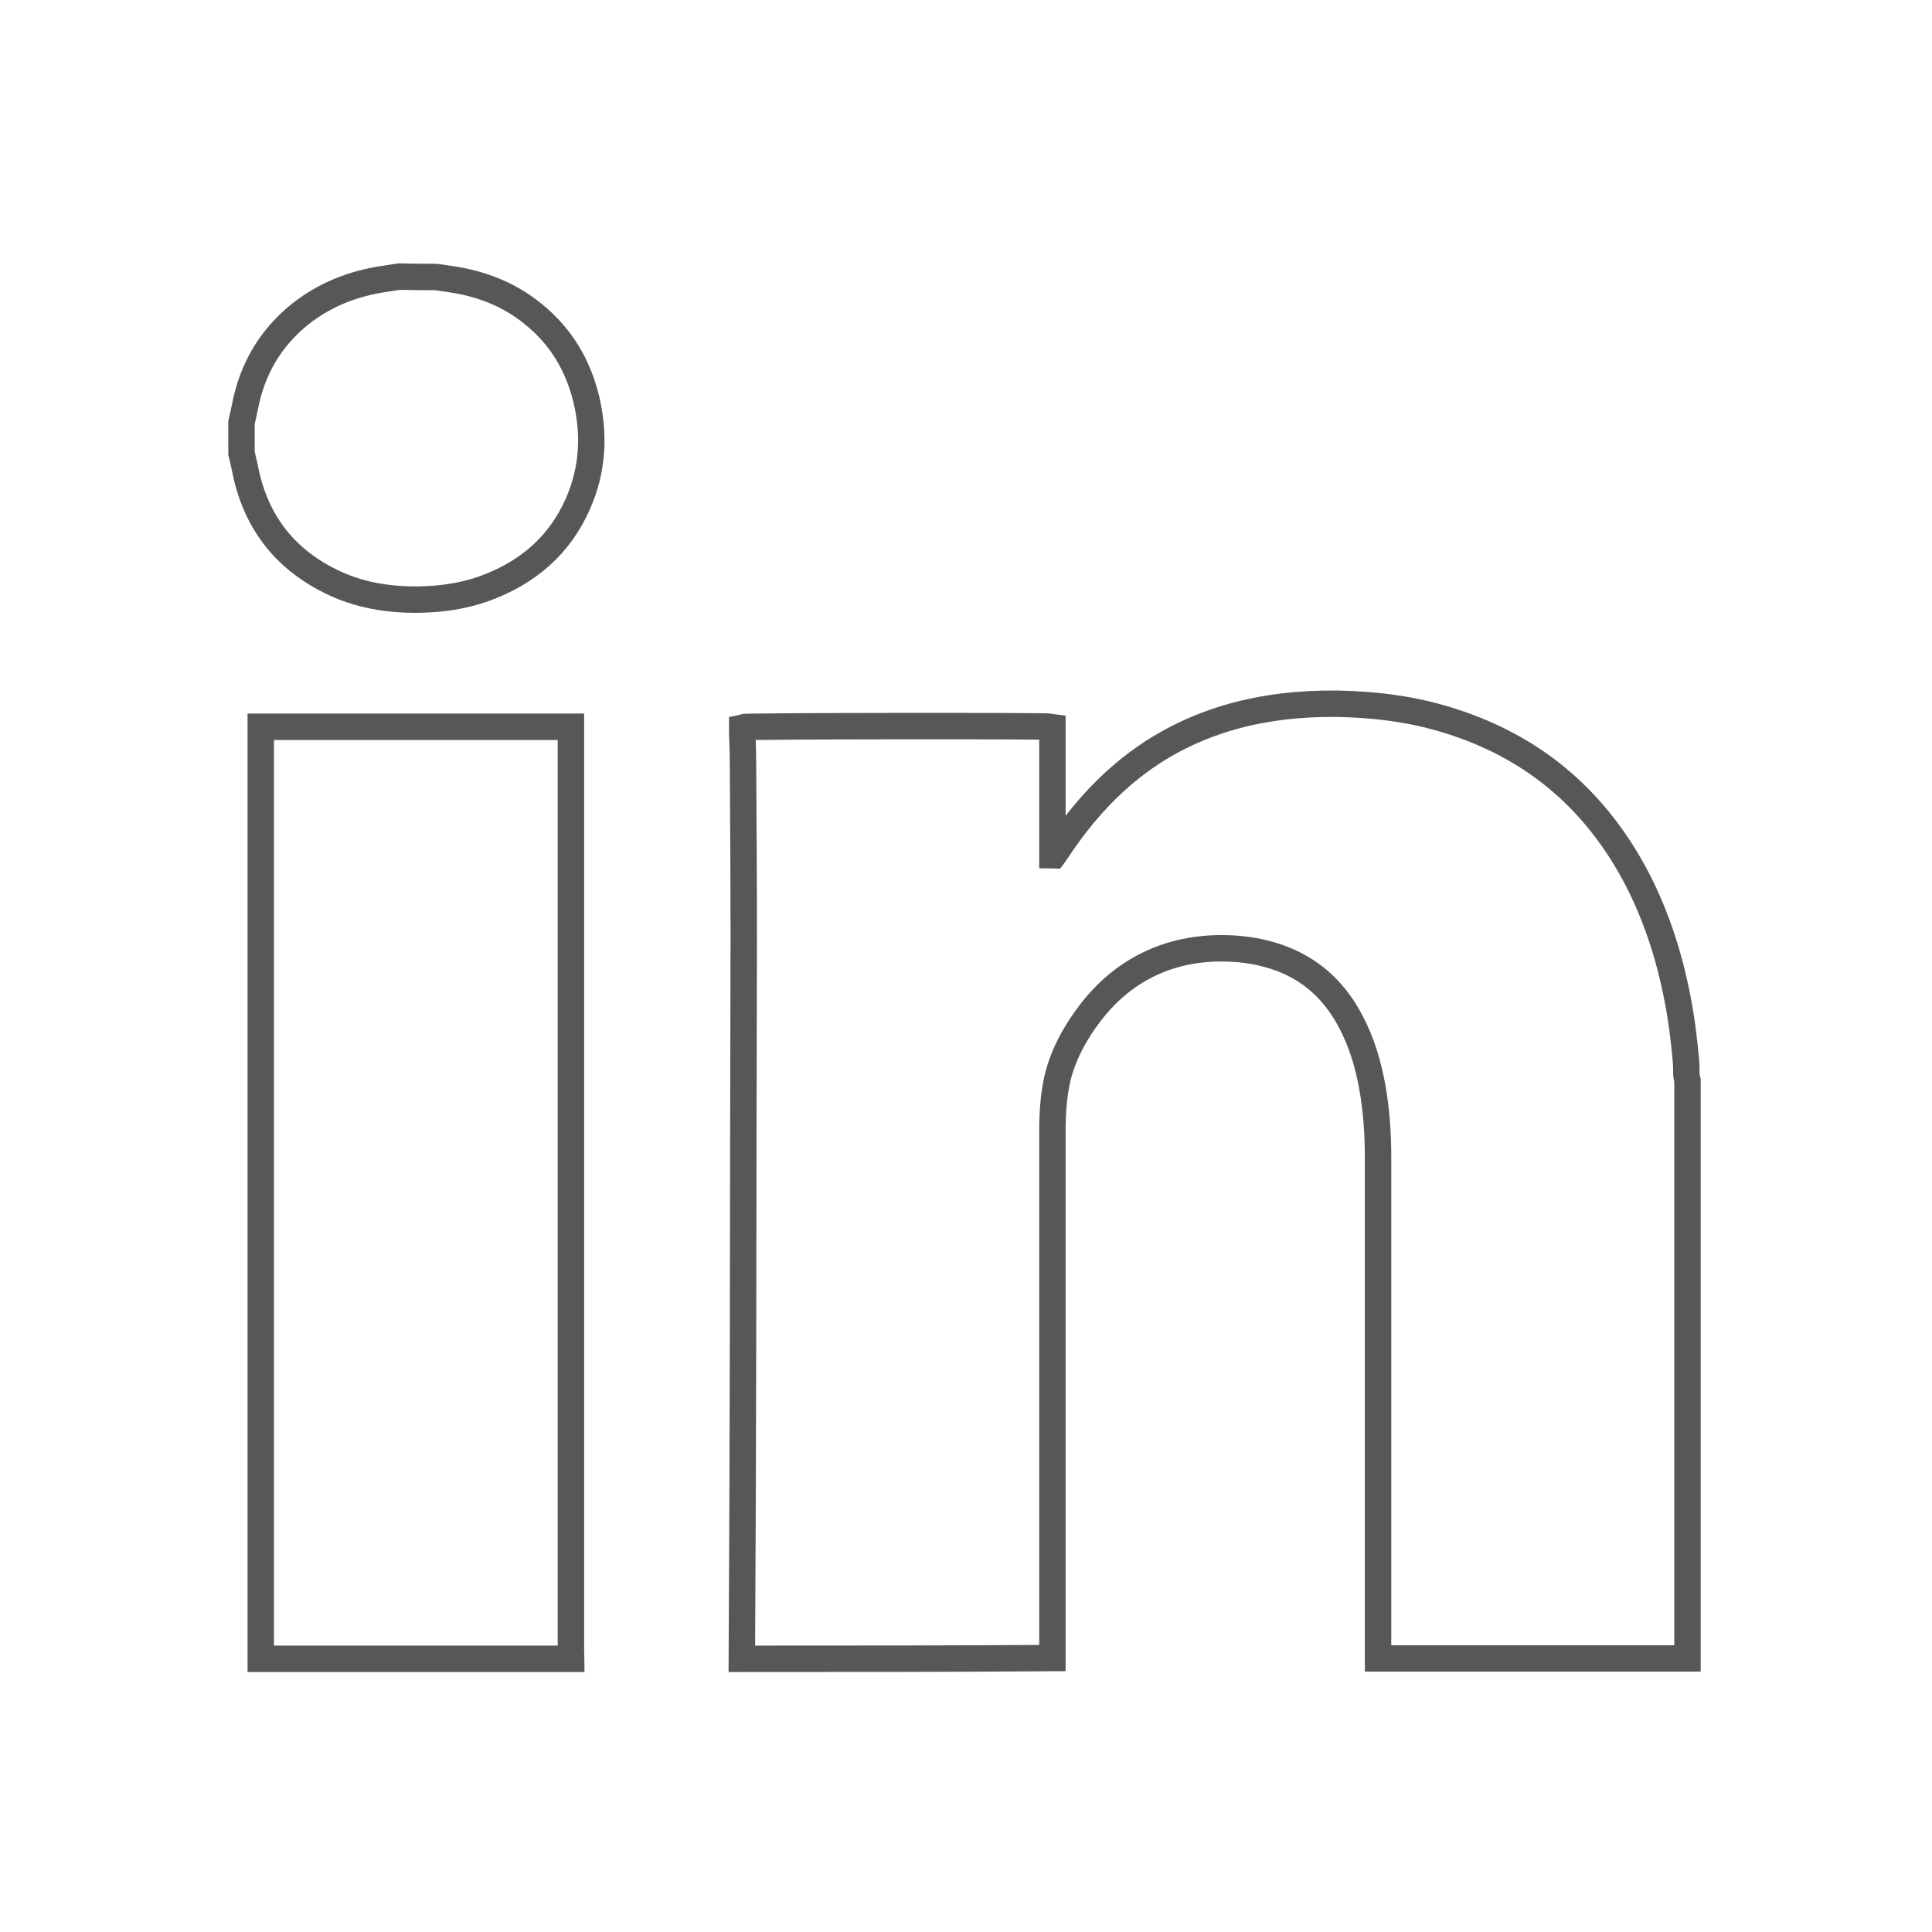
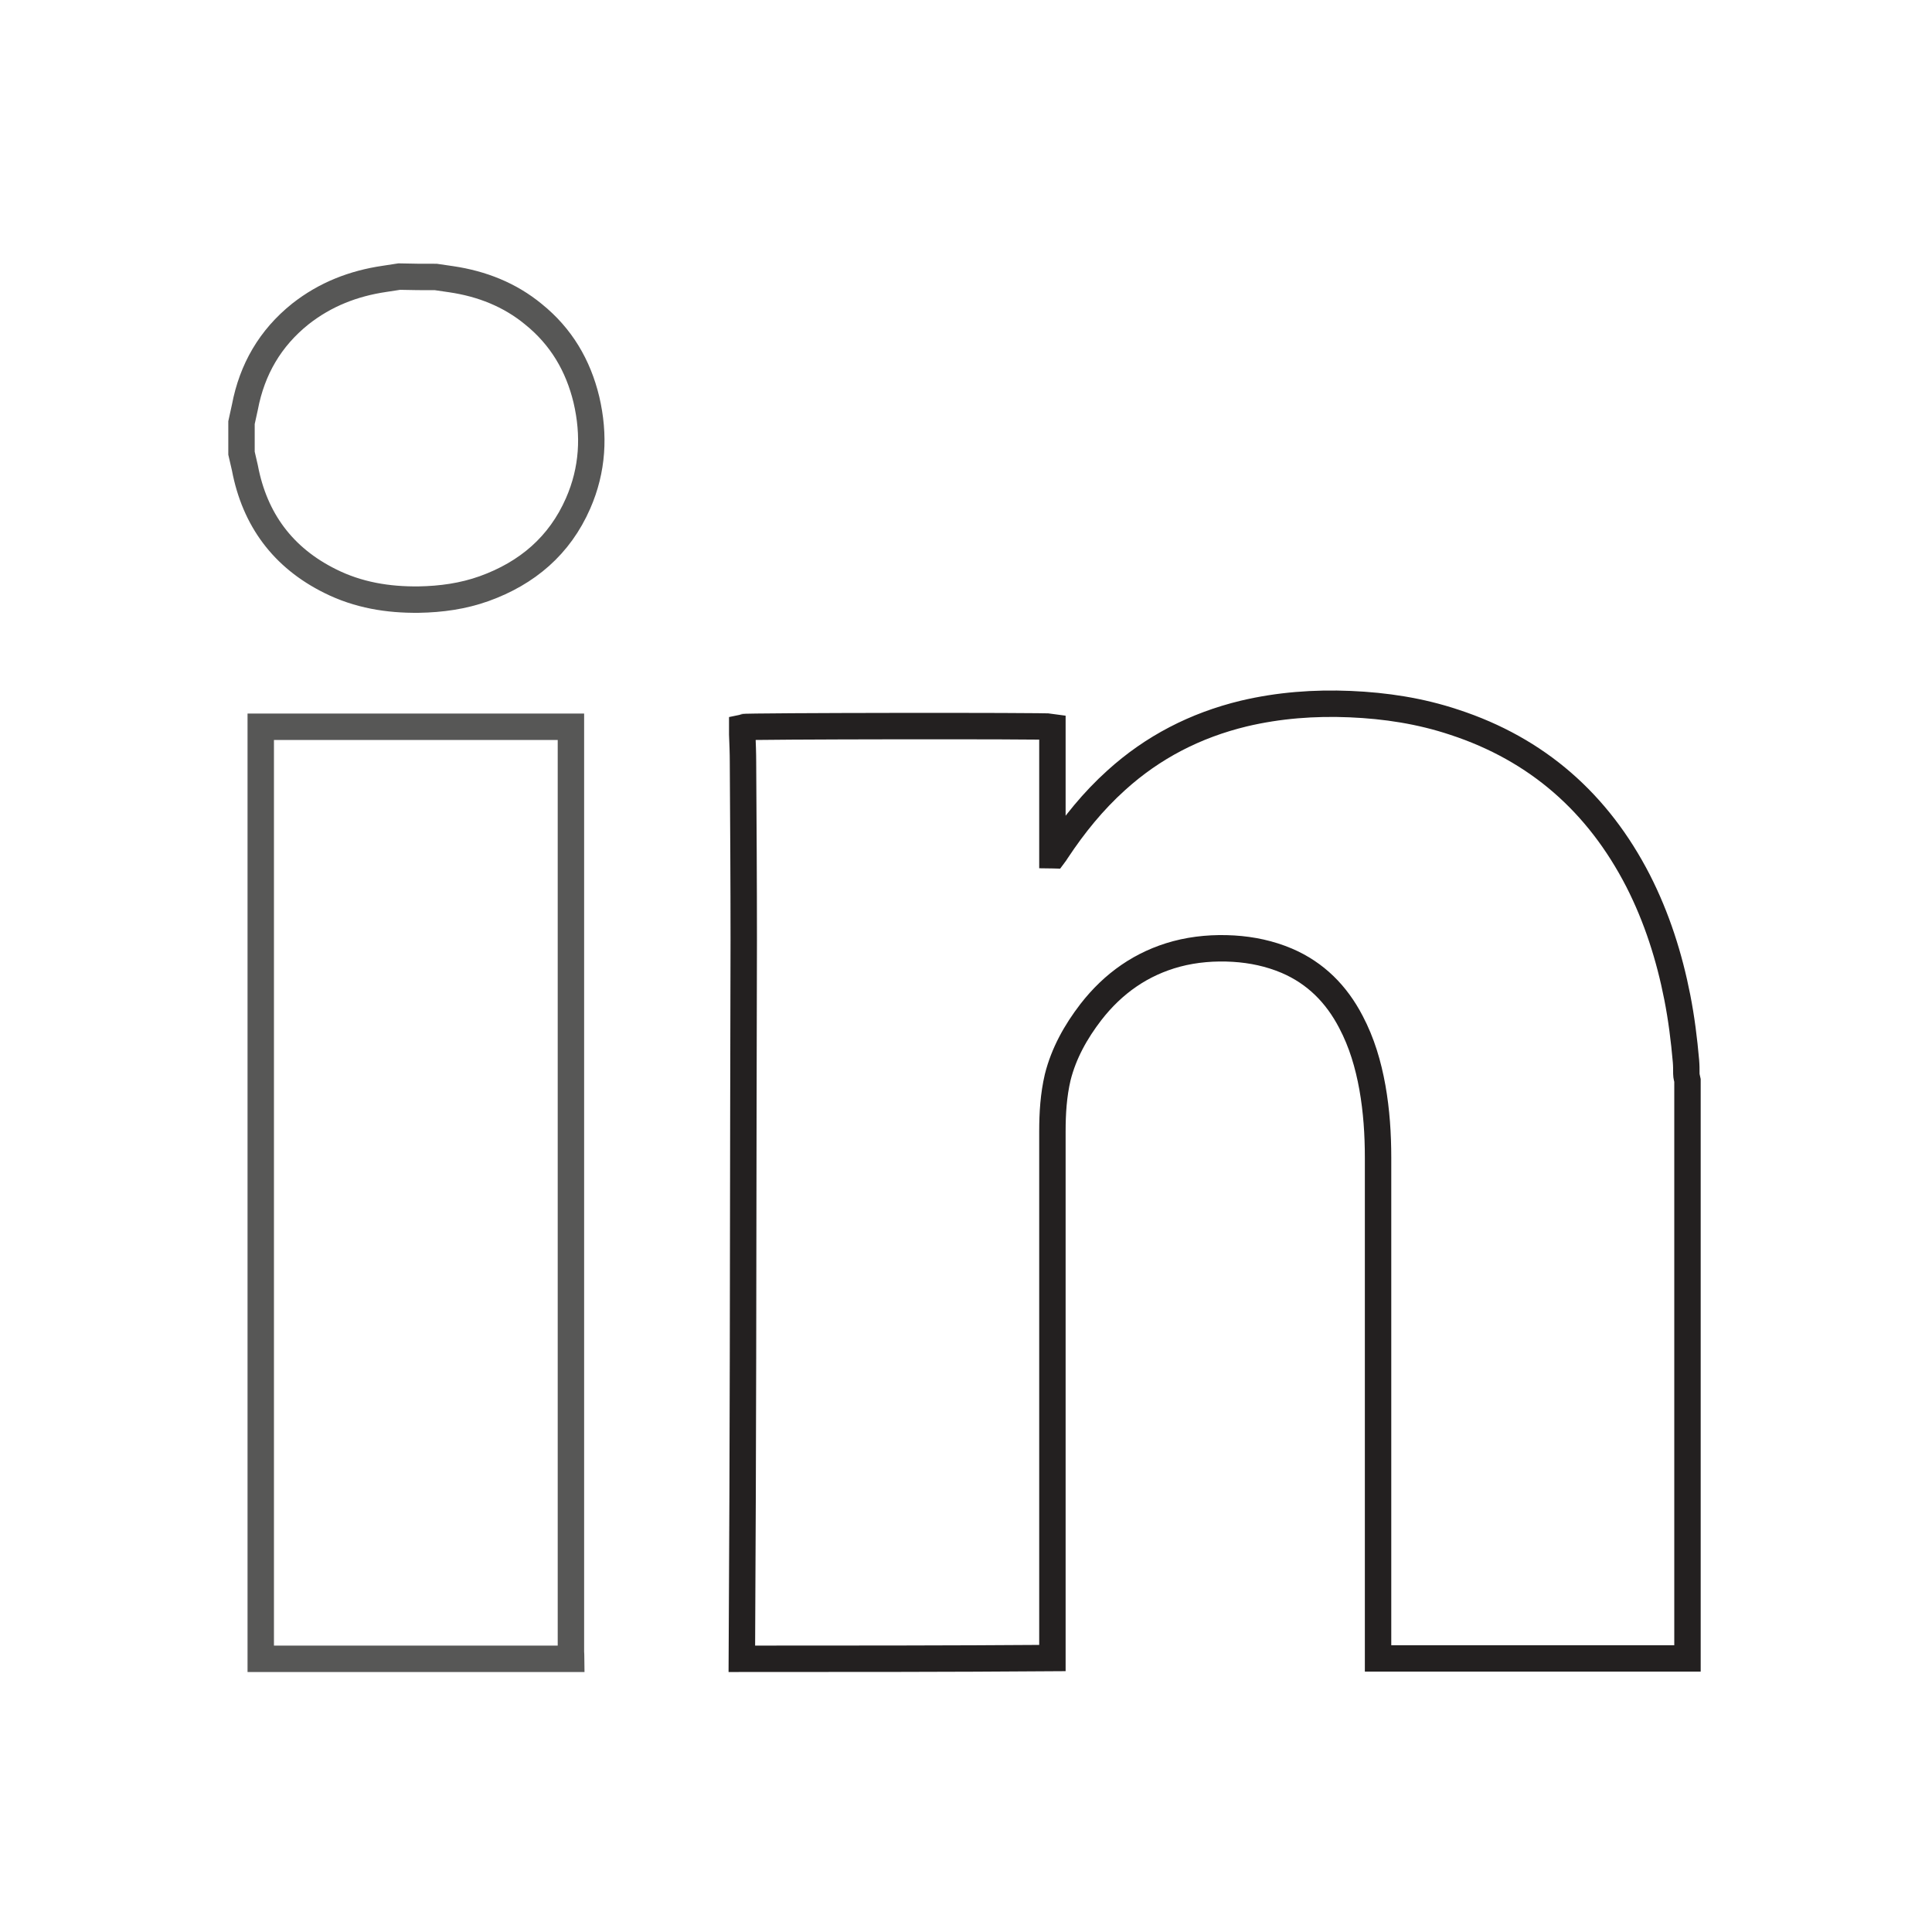
<svg xmlns="http://www.w3.org/2000/svg" enable-background="new 0 0 512 512" id="Laag_1" version="1.1" viewBox="0 0 512 512" xml:space="preserve">
  <g id="IEbfqx.tif">
    <g>
-       <path d="M196.6,439.6c0.1-14.5,0.1-29,0.2-43.5    c0-12.1,0.1-24.1,0.1-36.2c0-21.4,0.1-42.9,0.1-64.3c0-15.5,0.1-30.9,0.1-46.4c0-15.7-0.1-31.4-0.2-47.1c0-2.5-0.1-5-0.2-7.5    c0-0.6,0-1.3,0-1.9c1.1-0.3,80.5-0.4,82.2-0.1c0,11.3,0,22.6,0,34c0.1,0,0.2,0.1,0.3,0.1c0.3-0.4,0.6-0.8,0.9-1.3    c4.5-6.8,9.6-13.1,15.7-18.6c9.7-8.8,21-14.6,33.8-17.7c9.3-2.2,18.7-2.9,28.2-2.5c9.4,0.4,18.6,1.8,27.6,4.8    c22,7.2,38.1,21.4,48.7,42c5,9.8,8.3,20.2,10.4,30.9c1.1,5.6,1.8,11.2,2.3,16.9c0.1,1.1,0.1,2.3,0.1,3.4c0,0.6,0.2,1.2,0.3,1.7    c0,51.1,0,102.1,0,153.2c-27.3,0-54.7,0-82,0c0-0.5,0-1,0-1.5c0-43.7,0-87.5,0-131.2c0-6.2-0.4-12.4-1.5-18.6    c-1.1-6.1-2.8-11.9-5.7-17.4c-3.8-7.3-9.3-12.9-17-16.2c-4.5-1.9-9.2-2.9-14.1-3.2c-5.1-0.3-10.2,0.1-15.1,1.4    c-9.3,2.5-16.8,7.8-22.7,15.4c-4,5.2-7.2,10.9-8.8,17.3c-1.1,4.7-1.4,9.5-1.4,14.3c0,46,0,92,0,138.1c0,0.5,0,1,0,1.5    C251.4,439.6,224,439.6,196.6,439.6z" fill="none" stroke="#575756" stroke-miterlimit="10" stroke-width="7" />
+       <path d="M196.6,439.6c0.1-14.5,0.1-29,0.2-43.5    c0-12.1,0.1-24.1,0.1-36.2c0-21.4,0.1-42.9,0.1-64.3c0-15.5,0.1-30.9,0.1-46.4c0-15.7-0.1-31.4-0.2-47.1c0-2.5-0.1-5-0.2-7.5    c0-0.6,0-1.3,0-1.9c1.1-0.3,80.5-0.4,82.2-0.1c0,11.3,0,22.6,0,34c0.1,0,0.2,0.1,0.3,0.1c0.3-0.4,0.6-0.8,0.9-1.3    c4.5-6.8,9.6-13.1,15.7-18.6c9.7-8.8,21-14.6,33.8-17.7c9.3-2.2,18.7-2.9,28.2-2.5c9.4,0.4,18.6,1.8,27.6,4.8    c22,7.2,38.1,21.4,48.7,42c5,9.8,8.3,20.2,10.4,30.9c1.1,5.6,1.8,11.2,2.3,16.9c0.1,1.1,0.1,2.3,0.1,3.4c0,0.6,0.2,1.2,0.3,1.7    c0,51.1,0,102.1,0,153.2c-27.3,0-54.7,0-82,0c0-0.5,0-1,0-1.5c0-43.7,0-87.5,0-131.2c0-6.2-0.4-12.4-1.5-18.6    c-1.1-6.1-2.8-11.9-5.7-17.4c-3.8-7.3-9.3-12.9-17-16.2c-4.5-1.9-9.2-2.9-14.1-3.2c-5.1-0.3-10.2,0.1-15.1,1.4    c-9.3,2.5-16.8,7.8-22.7,15.4c-4,5.2-7.2,10.9-8.8,17.3c-1.1,4.7-1.4,9.5-1.4,14.3c0,46,0,92,0,138.1c0,0.5,0,1,0,1.5    C251.4,439.6,224,439.6,196.6,439.6z" fill="none" stroke="#232020" stroke-miterlimit="10" stroke-width="7" />
      <path d="M69.1,439.6c0-0.6,0-1.3,0-1.9c0-81,0-162,0-243    c0-0.7,0-1.4,0-2.1c27.5,0,54.8,0,82.2,0c0,0.8,0,1.5,0,2.1c0,41.9,0,83.8,0,125.6c0,39.1,0,78.3,0,117.4c0,0.6,0.1,1.3,0.1,1.9    C124,439.6,96.5,439.6,69.1,439.6z" fill="none" stroke="#575756" stroke-miterlimit="10" stroke-width="7" />
      <path d="M115.5,73.4c1.4,0.2,2.7,0.4,4.1,0.6    c8.1,1.2,15.5,4.1,21.8,9.3c7.3,5.9,11.8,13.5,14,22.6c2.2,9.4,1.7,18.6-2.2,27.5c-4.9,11.2-13.5,18.5-24.9,22.6    c-5.6,2-11.4,2.8-17.3,2.9c-8.2,0.1-16.1-1.2-23.5-4.9c-12.5-6.2-20-16.3-22.6-30c-0.3-1.3-0.6-2.6-0.9-3.9c0-2.7,0-5.4,0-8.1    c0.3-1.4,0.6-2.7,0.9-4.1c1.9-10,6.7-18.3,14.7-24.7c6.6-5.2,14.1-8.1,22.3-9.3c1.3-0.2,2.6-0.4,3.9-0.6    C109.1,73.4,112.3,73.4,115.5,73.4z" fill="none" stroke="#575756" stroke-miterlimit="10" stroke-width="7" />
    </g>
  </g>
</svg>
